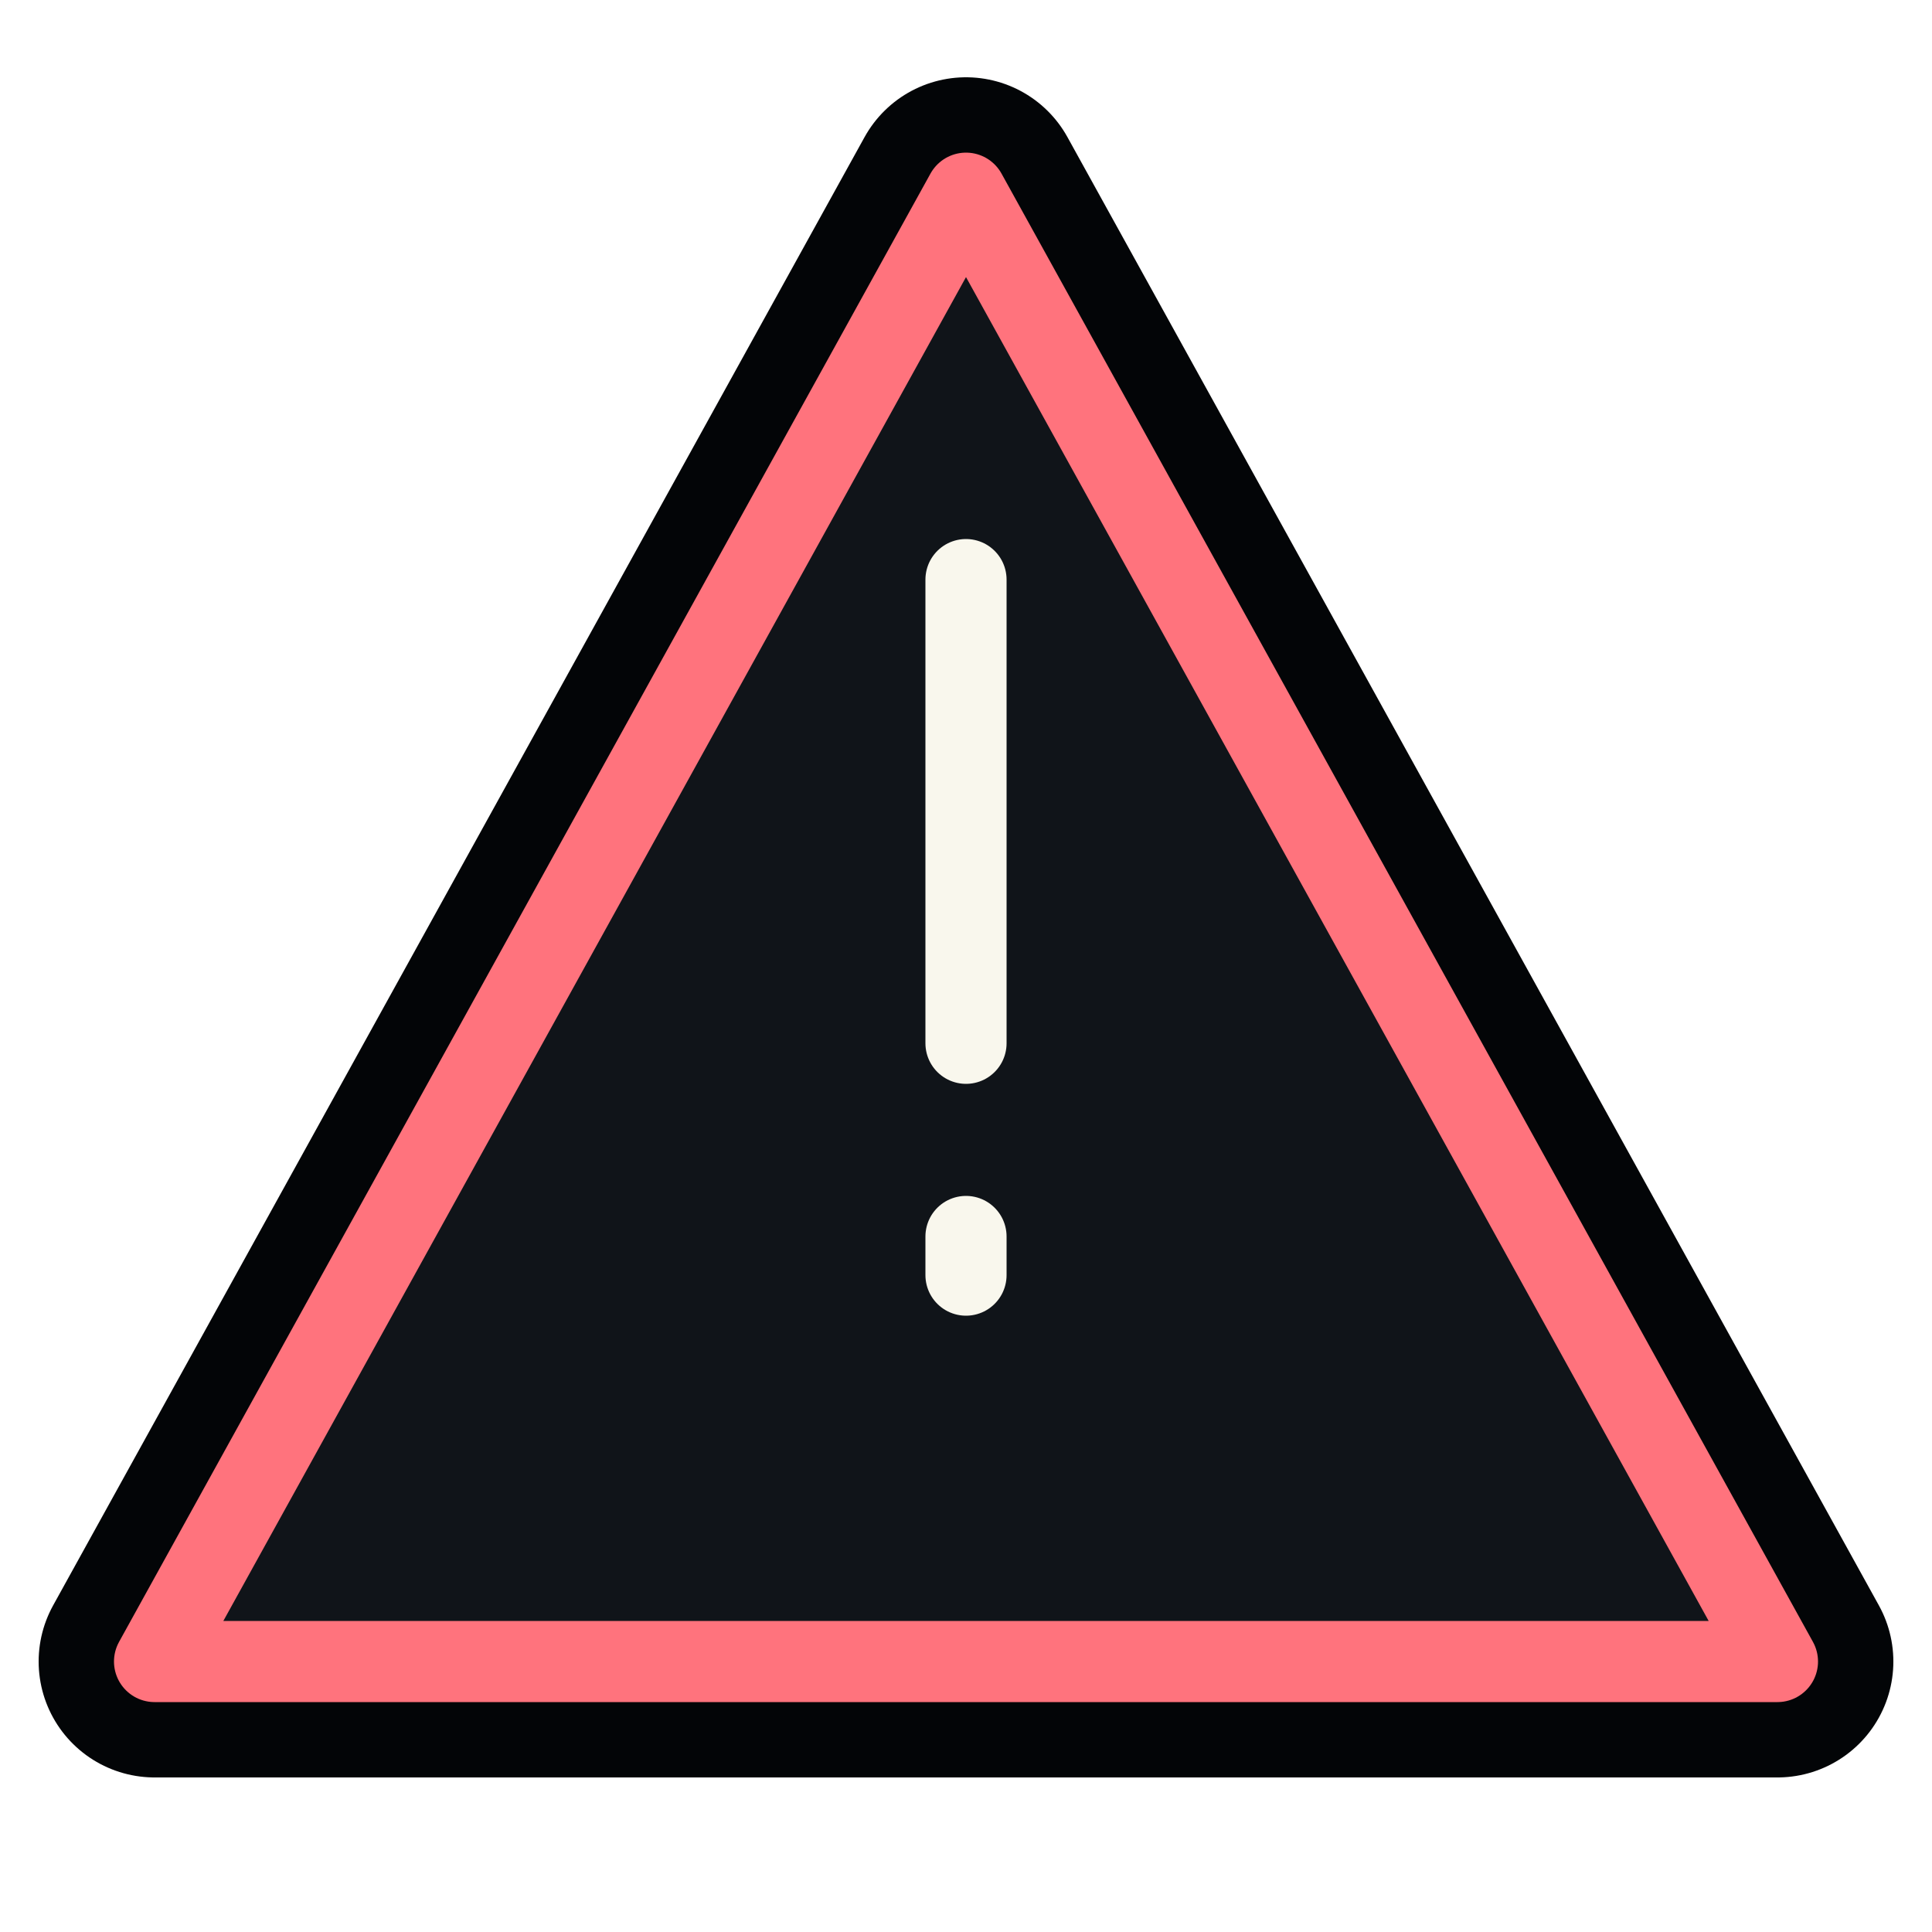
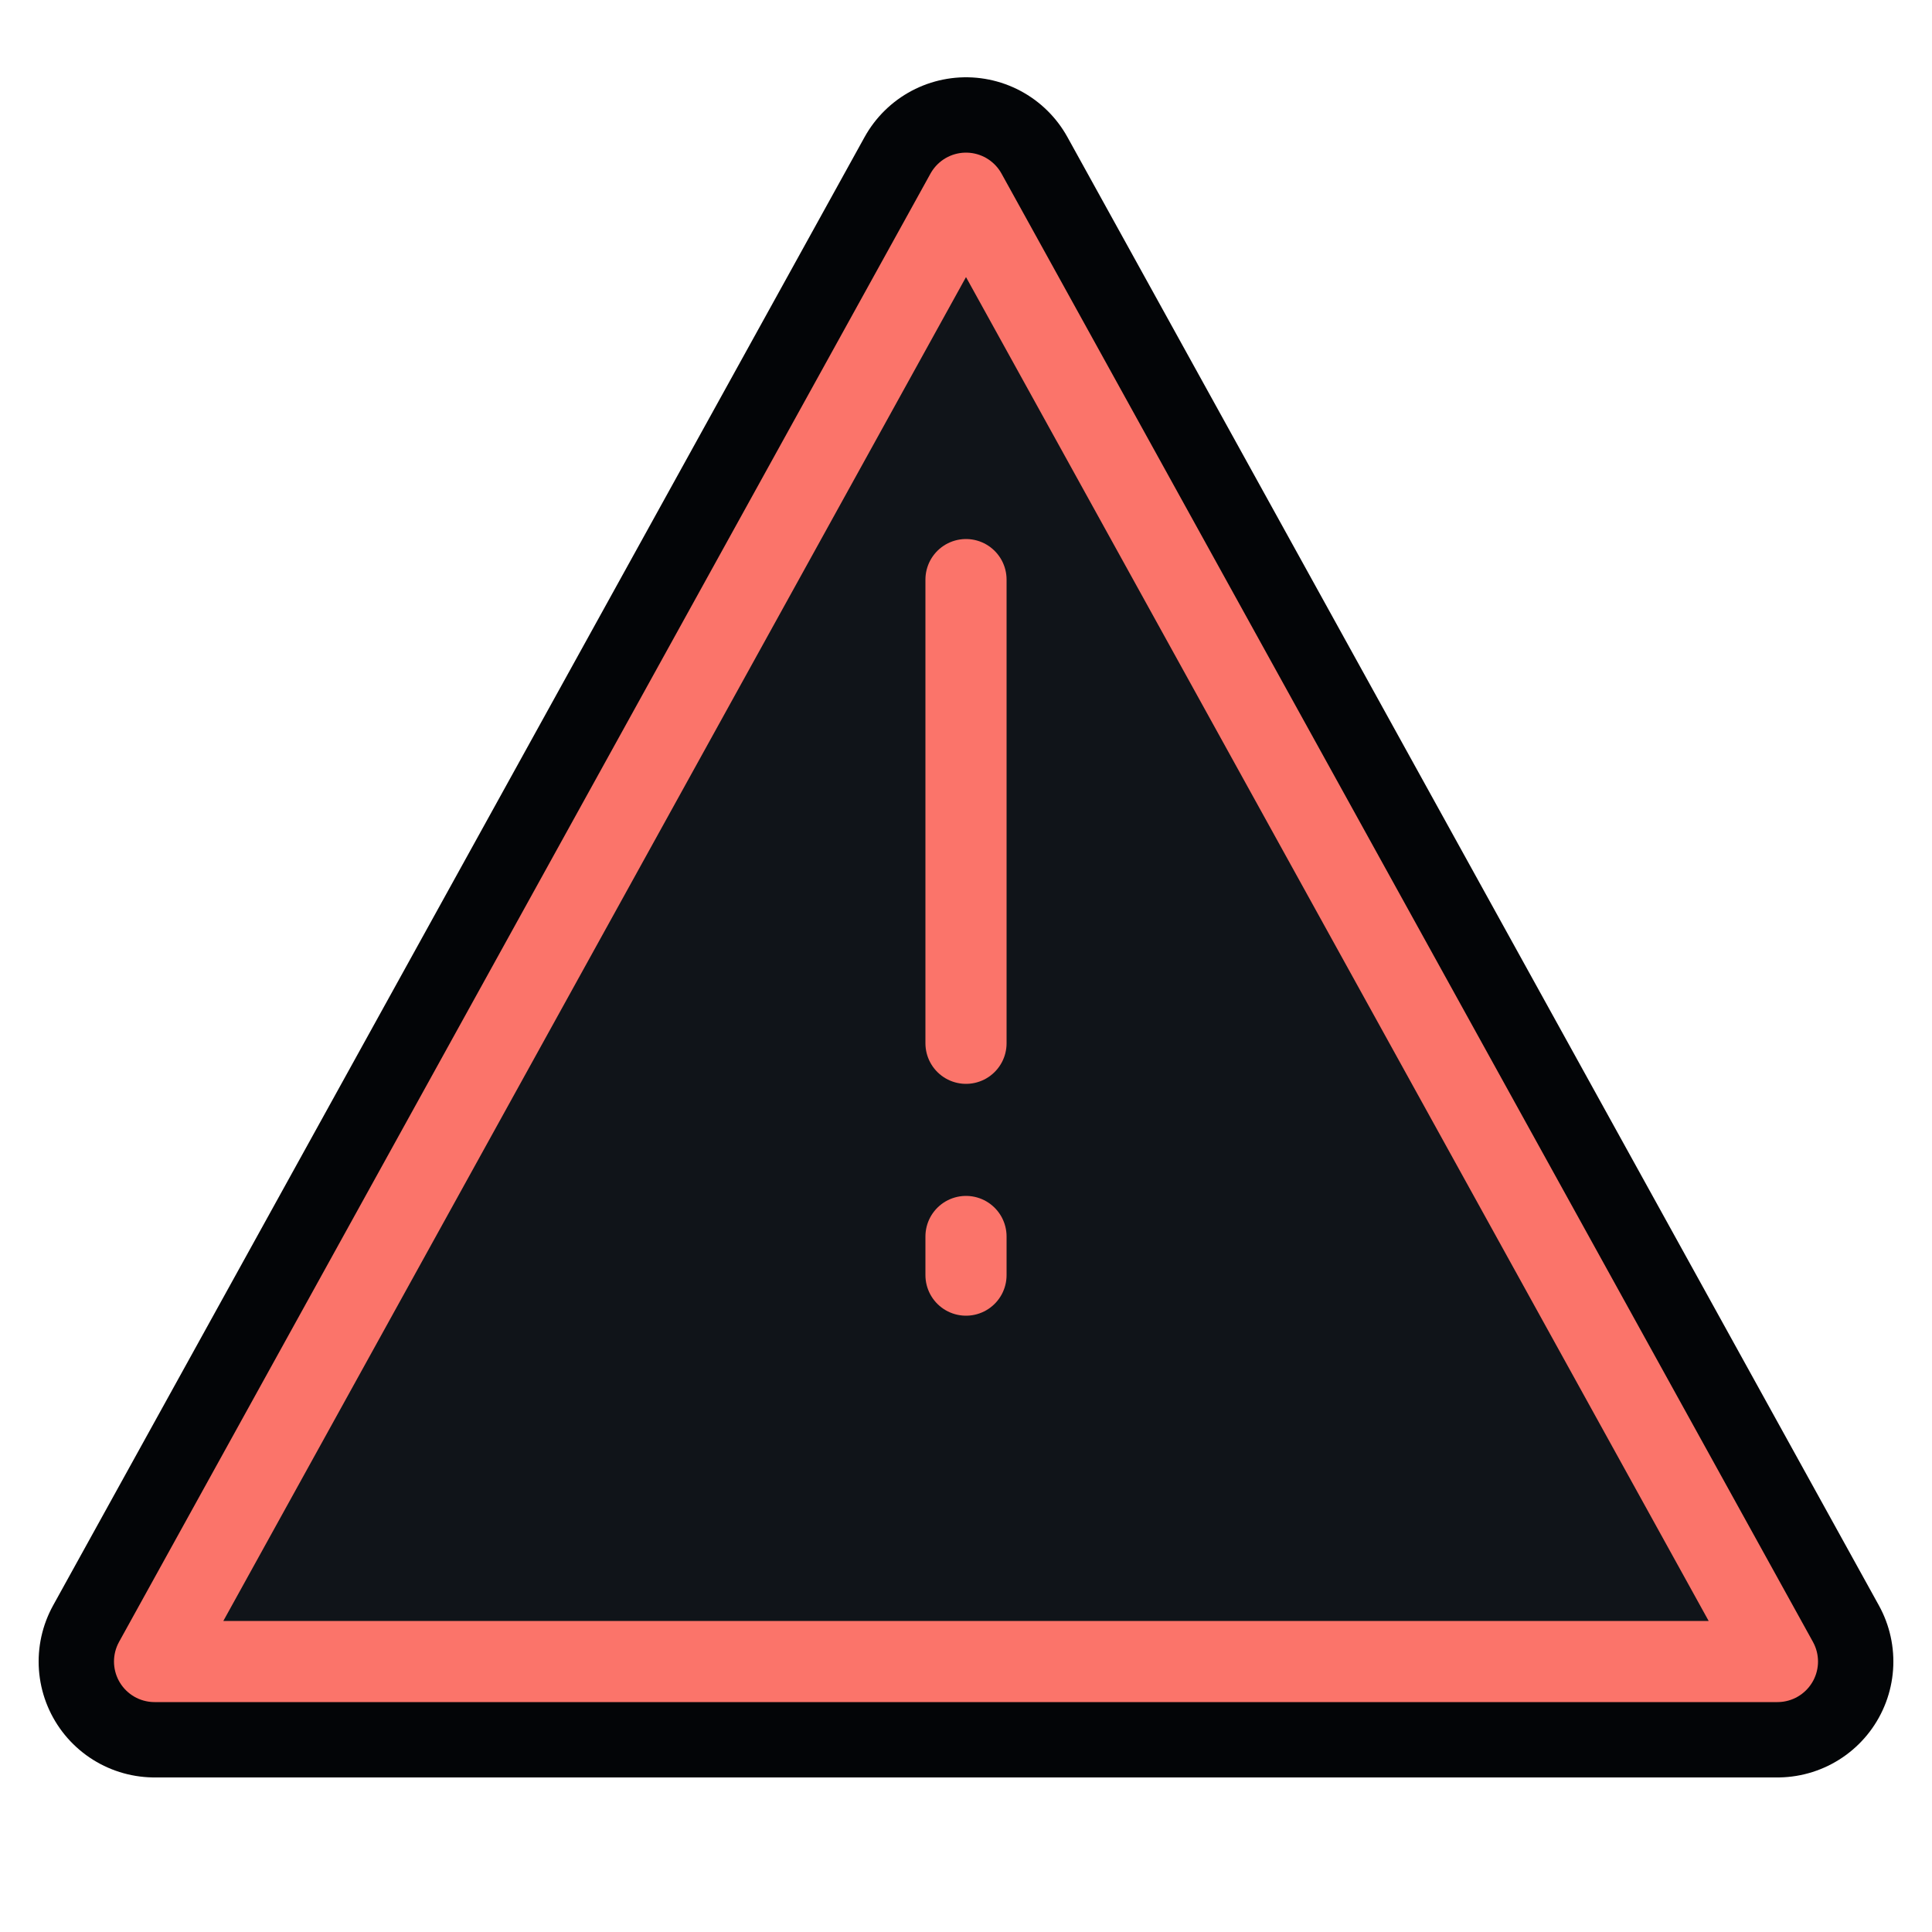
<svg xmlns="http://www.w3.org/2000/svg" viewBox="-3 -3 50 50">
  <g stroke="#030507" stroke-width="6" stroke-linejoin="round" fill="#101419">
    <path d="m22 2 21 38H1Z" />
  </g>
-   <g fill="#101419" stroke="#ff737d" stroke-width="2.1" stroke-linejoin="round">
+   <g fill="#101419" stroke="hsl(4 95% 70%)" stroke-width="2.1" stroke-linejoin="round">
    <path d="m22 2 21 38H1Z" />
  </g>
-   <g fill="none" stroke="#f9f7ed" stroke-width="2.1" stroke-linecap="round" stroke-linejoin="round">
+   <g fill="none" stroke="hsl(4 95% 70%)" stroke-width="2.1" stroke-linecap="round" stroke-linejoin="round">
    <path d="M22 12v12M22 29v1" />
  </g>
</svg>
